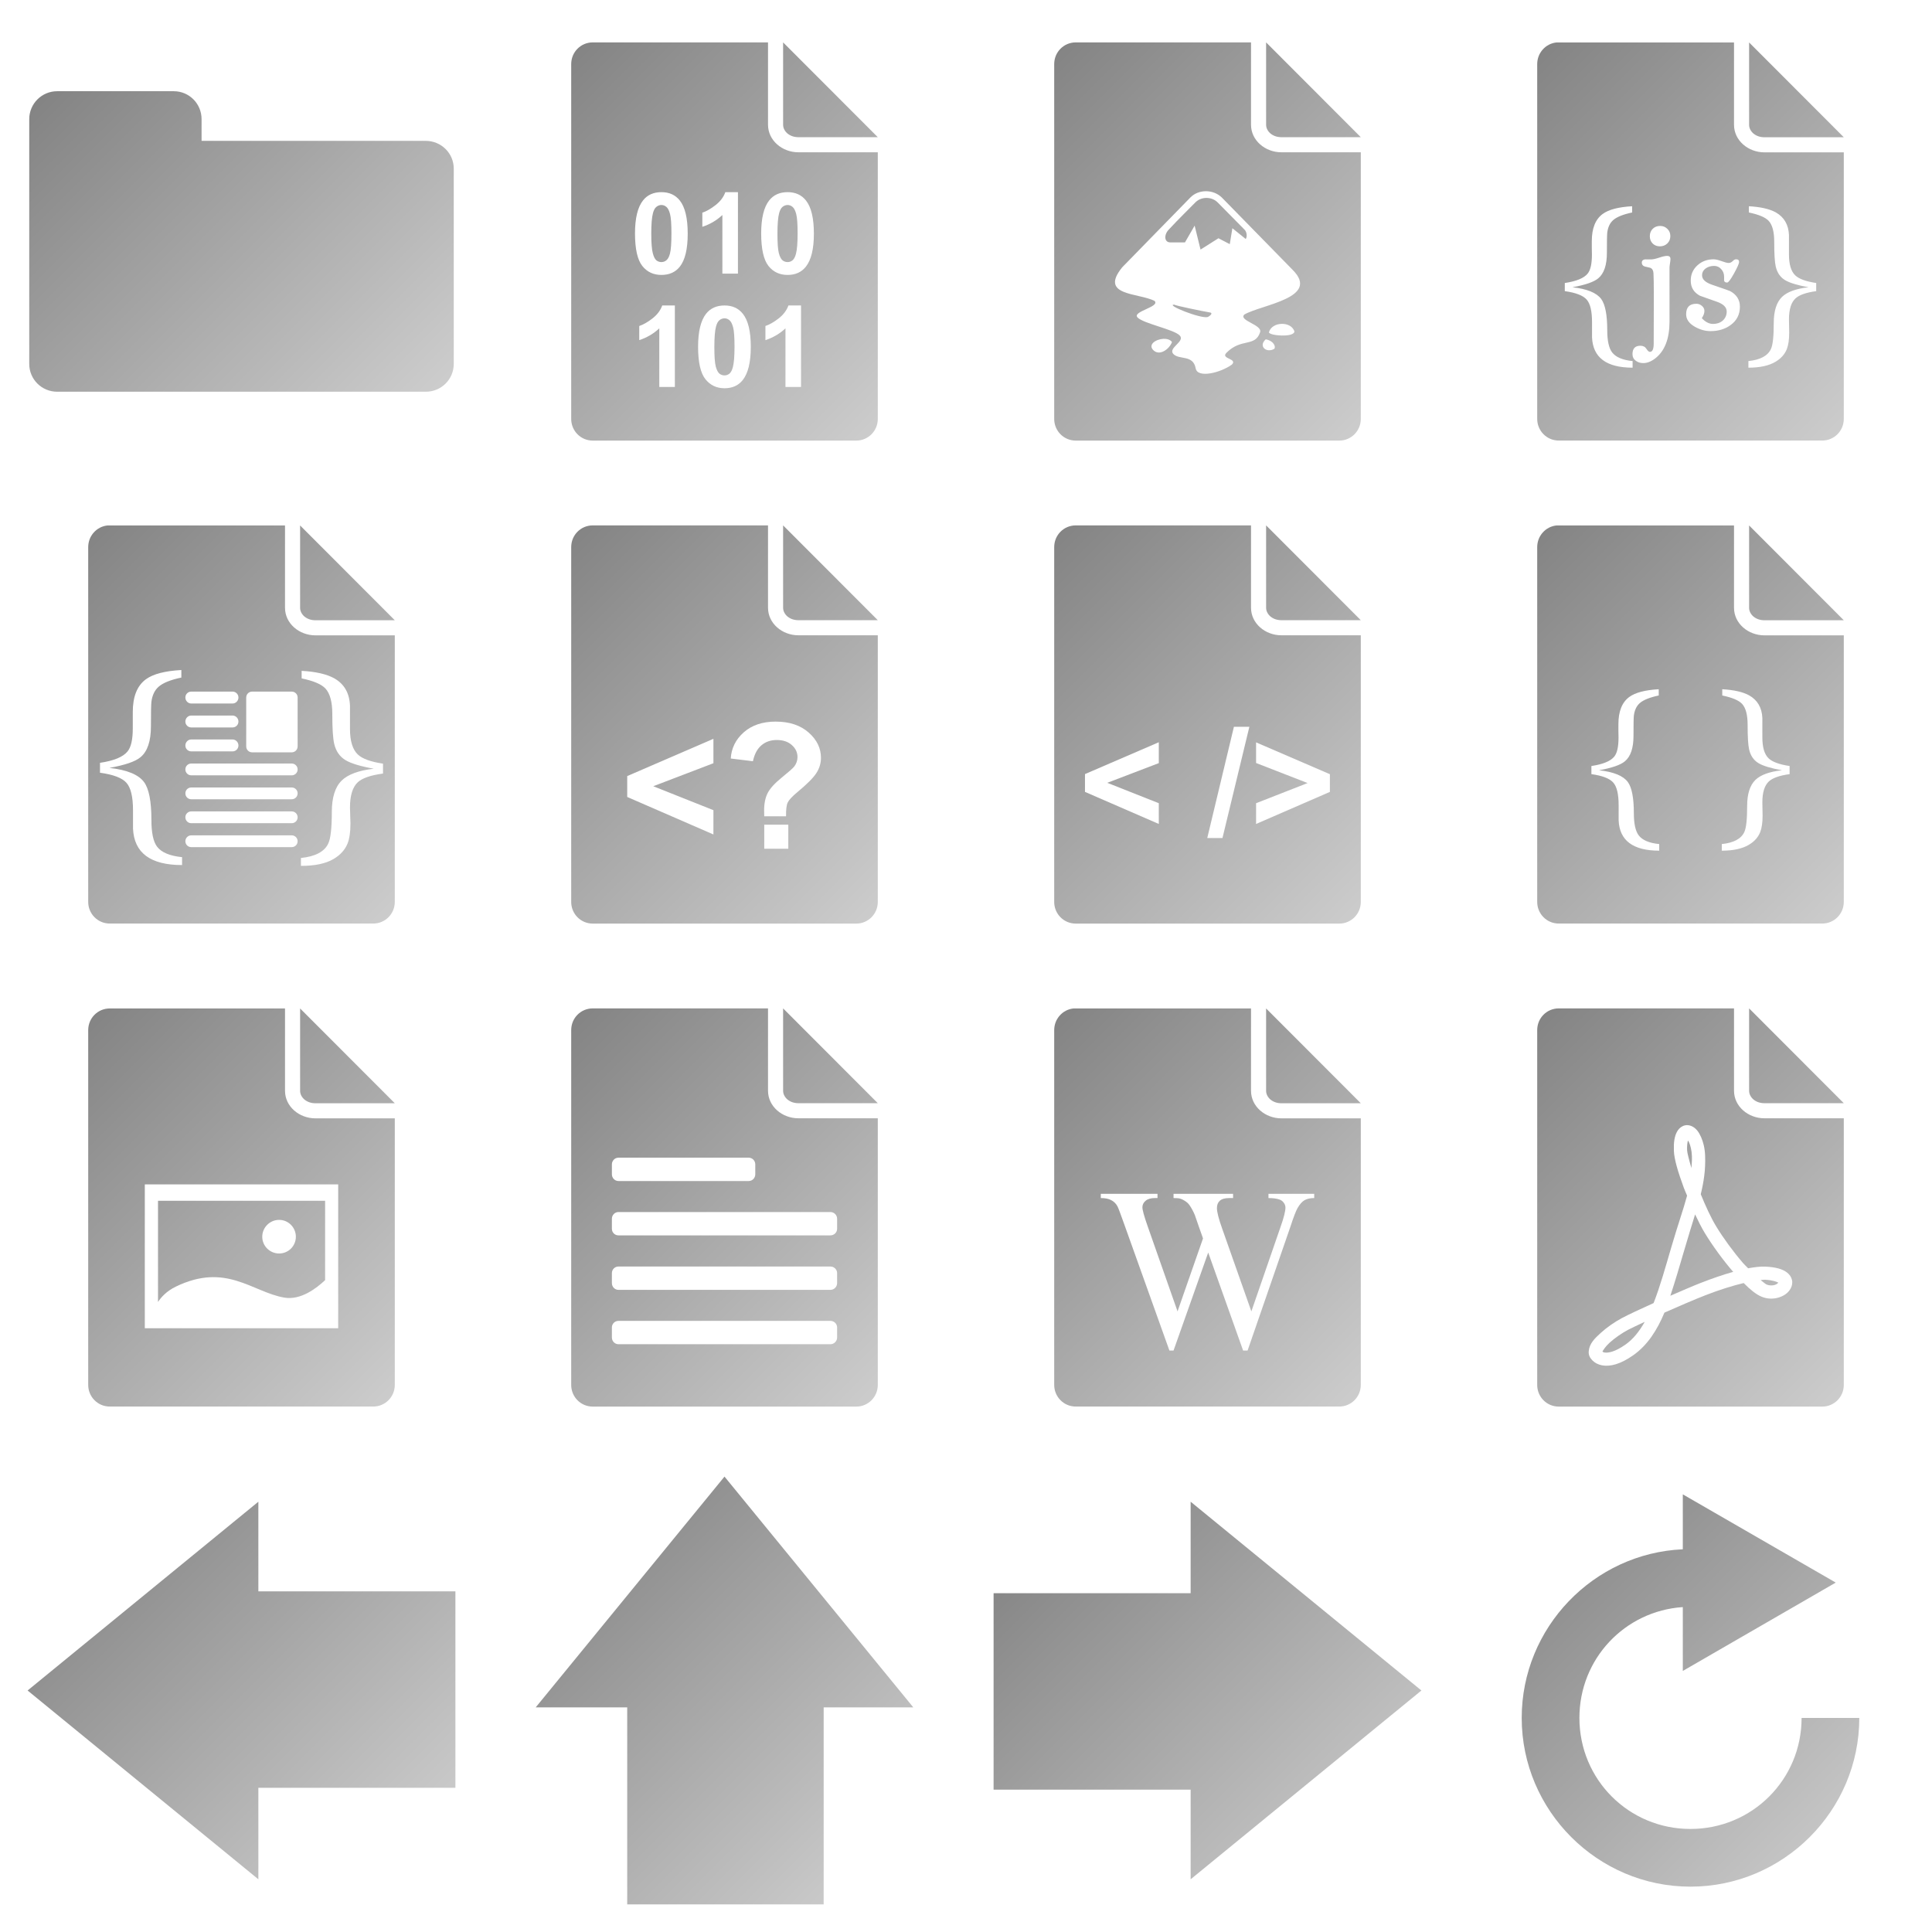
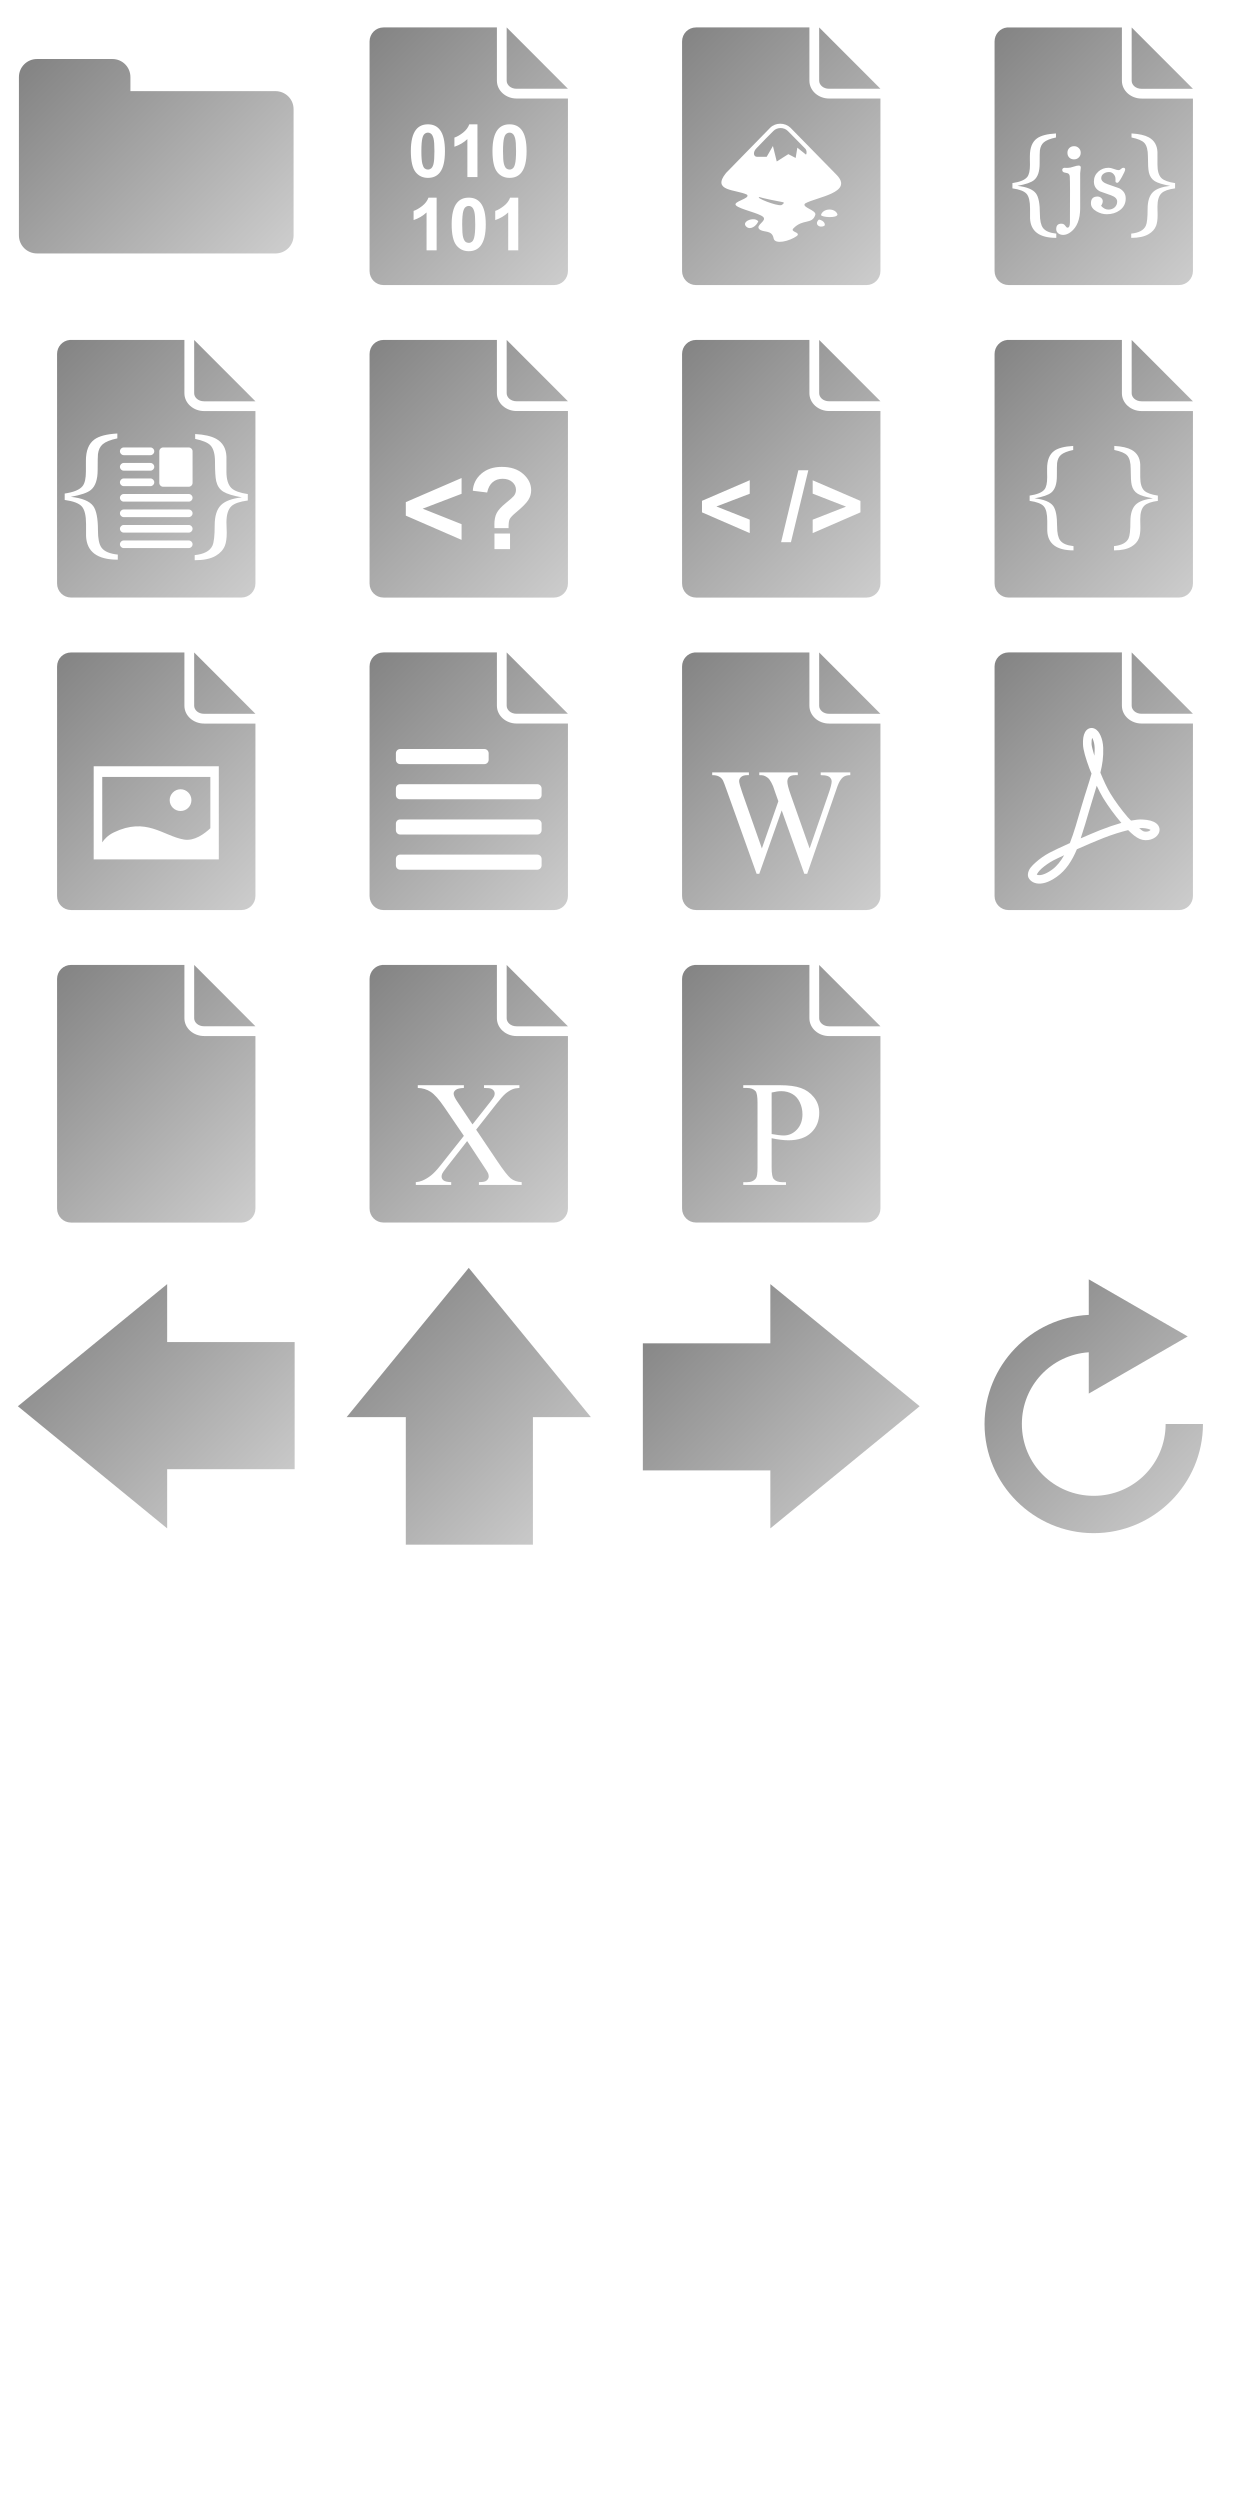
- <svg xmlns="http://www.w3.org/2000/svg" xmlns:xlink="http://www.w3.org/1999/xlink" version="1.1" id="svg2" viewBox="0 0 128 128" height="128" width="128">
+ <svg xmlns="http://www.w3.org/2000/svg" xmlns:xlink="http://www.w3.org/1999/xlink" version="1.1" id="svg2" viewBox="0 0 128 128" height="256" width="128">
  <defs id="defs4">
    <symbol id="folder" viewBox="0 0 128 128">
      <path d="m 15.156,24.172 c -4.093,0 -7.406,3.313 -7.406,7.406 l 0,13.125 0,11.219 0,40.516 c 0,4.093 3.313,7.375 7.406,7.375 l 97.688,0 c 4.093,0 7.406,-3.282 7.406,-7.375 l 0,-51.735 c 0,-4.093 -3.313,-7.35 -7.406,-7.375 l -59.424,0 0,-5.75 c 0,-4.093 -3.282,-7.406 -7.375,-7.406 z" />
    </symbol>
    <symbol id="blank-file" viewBox="0 0 128 128">
      <path d="m 29.094,11.236 c -3.184,0 -5.719,2.566 -5.719,5.75 l 0,94.029 c 0,3.184 2.535,5.75 5.719,5.75 l 69.812,0 c 3.184,0 5.719,-2.566 5.719,-5.75 l 0,-70.654 -21.031,0 c -4.306,0 -8.062,-3.141 -8.062,-7.312 l 0,-21.812 z m 50.438,0 0,21.812 c 0,1.714 1.632,3.312 4.062,3.312 l 21.031,0 z" />
    </symbol>
    <symbol id="binary-file" viewBox="0 0 128 128">
      <path d="m 29.094,11.234 c -3.184,0 -5.719,2.566 -5.719,5.75 l 0,94.031 c 0,3.184 2.535,5.75 5.719,5.75 l 69.812,0 c 3.184,0 5.719,-2.566 5.719,-5.75 l 0,-70.656 -21.031,0 c -4.306,0 -8.062,-3.141 -8.062,-7.312 l 0,-21.812 -46.438,0 z m 50.438,0 0,21.812 c 0,1.714 1.632,3.312 4.062,3.312 l 21.031,0 -25.094,-25.125 z m -32.25,39.688 c 2.082,2.2e-5 3.702,0.733 4.875,2.219 1.398,1.759 2.094,4.705 2.094,8.781 -1.5e-5,4.066 -0.686,6.971 -2.094,8.75 -1.163,1.466 -2.793,2.187 -4.875,2.188 -2.092,-10e-7 -3.782,-0.772 -5.062,-2.375 -1.28,-1.613 -1.938,-4.5 -1.938,-8.625 -2e-6,-4.047 0.717,-6.971 2.125,-8.75 1.163,-1.466 2.793,-2.187 4.875,-2.188 z m 16.938,0 3.344,0 0,21.594 -4.125,0 0,-15.531 c -1.505,1.408 -3.27,2.451 -5.312,3.125 l 0,-3.75 c 1.075,-0.352 2.239,-1.023 3.5,-2 1.261,-0.987 2.125,-2.128 2.594,-3.438 z m 16.5,0 c 2.082,2.2e-5 3.702,0.733 4.875,2.219 1.398,1.759 2.094,4.705 2.094,8.781 -1.5e-5,4.066 -0.717,6.971 -2.125,8.75 -1.163,1.466 -2.762,2.187 -4.844,2.188 -2.092,-10e-7 -3.782,-0.772 -5.062,-2.375 -1.28,-1.613 -1.938,-4.5 -1.938,-8.625 -10e-7,-4.047 0.717,-6.971 2.125,-8.75 1.163,-1.466 2.793,-2.187 4.875,-2.188 z m -33.438,3.406 c -0.499,1.8e-5 -0.953,0.177 -1.344,0.5 -0.391,0.313 -0.691,0.866 -0.906,1.688 -0.283,1.065 -0.438,2.884 -0.438,5.406 -5e-6,2.522 0.152,4.239 0.406,5.188 0.254,0.938 0.556,1.562 0.938,1.875 0.391,0.313 0.845,0.469 1.344,0.469 0.498,3e-6 0.922,-0.156 1.312,-0.469 0.391,-0.323 0.722,-0.898 0.938,-1.719 0.283,-1.056 0.406,-2.822 0.406,-5.344 -1.1e-5,-2.522 -0.121,-4.28 -0.375,-5.219 -0.254,-0.948 -0.578,-1.562 -0.969,-1.875 -0.381,-0.323 -0.814,-0.5 -1.312,-0.5 z m 33.438,0 c -0.499,1.8e-5 -0.953,0.177 -1.344,0.5 -0.391,0.313 -0.691,0.866 -0.906,1.688 -0.283,1.065 -0.438,2.884 -0.438,5.406 -6e-6,2.522 0.121,4.239 0.375,5.188 0.254,0.938 0.588,1.562 0.969,1.875 0.391,0.313 0.845,0.469 1.344,0.469 0.498,3e-6 0.922,-0.156 1.312,-0.469 0.391,-0.323 0.691,-0.898 0.906,-1.719 0.283,-1.056 0.437,-2.822 0.438,-5.344 -1.1e-5,-2.522 -0.121,-4.28 -0.375,-5.219 -0.254,-0.948 -0.578,-1.562 -0.969,-1.875 -0.381,-0.323 -0.814,-0.5 -1.312,-0.5 z m -33.219,26.625 3.344,0 0,21.594 -4.125,0 0,-15.531 c -1.505,1.408 -3.27,2.451 -5.312,3.125 l 0,-3.75 c 1.075,-0.352 2.239,-1.023 3.5,-2 1.261,-0.987 2.125,-2.128 2.594,-3.438 z m 16.5,0 c 2.082,2.1e-5 3.702,0.733 4.875,2.219 1.398,1.759 2.094,4.674 2.094,8.75 -1.5e-5,4.066 -0.717,7.002 -2.125,8.781 -1.163,1.466 -2.762,2.188 -4.844,2.188 -2.092,0 -3.782,-0.803 -5.062,-2.406 C 57.657,98.872 57,96.016 57,91.891 c -10e-7,-4.047 0.717,-6.971 2.125,-8.75 1.163,-1.466 2.793,-2.187 4.875,-2.188 z m 16.938,0 3.344,0 0,21.594 -4.125,0 0,-15.531 c -1.505,1.408 -3.27,2.451 -5.312,3.125 l 0,-3.75 c 1.075,-0.352 2.239,-1.023 3.5,-2 1.261,-0.987 2.125,-2.128 2.594,-3.438 z M 64,84.359 c -0.499,1.8e-5 -0.953,0.177 -1.344,0.5 -0.391,0.313 -0.691,0.866 -0.906,1.688 -0.283,1.065 -0.438,2.853 -0.438,5.375 -6e-6,2.522 0.121,4.271 0.375,5.219 0.254,0.938 0.588,1.562 0.969,1.875 0.391,0.313 0.845,0.469 1.344,0.469 0.498,0 0.922,-0.156 1.312,-0.469 0.391,-0.323 0.691,-0.898 0.906,-1.719 0.283,-1.056 0.437,-2.853 0.438,-5.375 -1.1e-5,-2.522 -0.121,-4.249 -0.375,-5.188 -0.254,-0.948 -0.578,-1.562 -0.969,-1.875 -0.381,-0.323 -0.814,-0.5 -1.312,-0.5 z" />
    </symbol>
    <symbol id="javascript-file" viewBox="0 0 128 128">
      <path d="M 28.5 11.25 C 25.598 11.544 23.375 14.015 23.375 17 L 23.375 111 C 23.375 114.184 25.91 116.75 29.094 116.75 L 98.906 116.75 C 102.09 116.75 104.625 114.184 104.625 111 L 104.625 40.375 L 83.594 40.375 C 79.288 40.375 75.531 37.234 75.531 33.062 L 75.531 11.25 L 29.094 11.25 C 28.895 11.25 28.693 11.23 28.5 11.25 z M 79.531 11.25 L 79.531 33.062 C 79.531 34.777 81.163 36.375 83.594 36.375 L 104.625 36.375 L 79.531 11.25 z M 48.531 54.656 L 48.531 56.312 C 46.182 56.806 44.506 57.472 43.531 58.312 C 42.65 59.073 42.124 60.188 41.938 61.656 C 41.871 62.244 41.844 64.023 41.844 67 C 41.844 70.244 41.084 72.482 39.562 73.75 C 38.428 74.711 36.136 75.511 32.719 76.125 C 36.577 76.552 39.129 77.595 40.344 79.25 C 41.398 80.692 41.937 83.442 41.938 87.5 C 41.937 90.29 42.364 92.24 43.219 93.375 C 44.18 94.643 45.986 95.421 48.656 95.688 L 48.656 97.438 C 41.728 97.437 38.133 94.759 37.906 89.406 L 37.906 85.406 C 37.906 82.443 37.43 80.443 36.469 79.375 C 35.521 78.307 33.598 77.557 30.688 77.156 L 30.688 75 C 33.744 74.546 35.776 73.715 36.75 72.5 C 37.511 71.566 37.875 69.885 37.875 67.469 C 37.875 67.135 37.857 66.569 37.844 65.781 C 37.83 64.98 37.844 64.373 37.844 63.906 C 37.844 60.516 38.801 58.103 40.75 56.688 C 42.325 55.54 44.927 54.857 48.531 54.656 z M 79.469 54.656 C 82.579 54.83 84.952 55.374 86.594 56.281 C 88.796 57.523 89.974 59.518 90.094 62.281 C 90.094 62.161 90.094 63.869 90.094 67.406 C 90.094 70.036 90.629 71.887 91.75 72.969 C 92.751 73.917 94.616 74.6 97.312 75 L 97.312 77.156 C 94.629 77.517 92.8 78.173 91.812 79.094 C 90.678 80.148 90.094 81.995 90.094 84.625 C 90.094 85.039 90.112 85.619 90.125 86.406 C 90.152 87.18 90.156 87.782 90.156 88.156 C 90.156 89.985 89.945 91.432 89.531 92.5 C 88.971 93.915 87.95 95.039 86.469 95.906 C 84.747 96.921 82.374 97.437 79.344 97.438 L 79.344 95.688 C 82.481 95.367 84.471 94.302 85.312 92.5 C 85.82 91.432 86.062 89.131 86.062 85.594 C 86.062 82.417 86.795 80.116 88.25 78.688 C 89.625 77.353 91.971 76.499 95.281 76.125 C 92.331 75.591 90.246 74.966 89.031 74.219 C 87.776 73.445 86.968 72.258 86.594 70.656 C 86.313 69.455 86.187 67.235 86.188 64.031 C 86.187 61.428 85.693 59.586 84.719 58.531 C 83.838 57.583 82.085 56.86 79.469 56.312 L 79.469 54.656 z M 55.969 59.875 C 56.716 59.875 57.354 60.136 57.875 60.656 C 58.409 61.164 58.656 61.802 58.656 62.562 C 58.656 63.337 58.409 63.966 57.875 64.5 C 57.341 65.021 56.68 65.281 55.906 65.281 C 55.132 65.281 54.476 65.039 53.969 64.531 C 53.461 64.011 53.219 63.368 53.219 62.594 C 53.219 61.793 53.479 61.132 54 60.625 C 54.521 60.118 55.181 59.875 55.969 59.875 z M 57.812 67.812 C 58.387 67.813 58.687 68.082 58.688 68.656 C 58.687 68.91 58.643 69.292 58.562 69.812 C 58.482 70.32 58.437 70.702 58.438 70.969 L 58.438 85.25 C 58.437 89.802 57.161 93.051 54.625 95 C 53.57 95.814 52.528 96.219 51.5 96.219 C 50.739 96.219 50.092 96.039 49.531 95.625 C 48.917 95.184 48.625 94.591 48.625 93.844 C 48.625 92.375 49.317 91.625 50.719 91.625 C 51.453 91.625 51.979 91.904 52.312 92.438 C 52.66 92.985 52.97 93.25 53.25 93.25 C 53.917 93.25 54.25 92.513 54.25 91.031 L 54.281 78.25 C 54.281 75.313 54.241 73.367 54.188 72.406 C 54.147 71.672 53.878 71.196 53.344 70.969 C 52.85 70.849 52.356 70.732 51.875 70.625 C 51.354 70.465 51.094 70.114 51.094 69.594 C 51.094 69.087 51.417 68.799 52.031 68.719 C 51.871 68.745 52.352 68.75 53.5 68.75 C 54.021 68.75 54.74 68.602 55.688 68.281 C 56.649 67.961 57.359 67.813 57.812 67.812 z M 70.125 68.719 C 70.619 68.719 71.32 68.867 72.188 69.188 C 73.055 69.508 73.698 69.688 74.125 69.688 C 74.525 69.688 74.88 69.508 75.188 69.188 C 75.495 68.867 75.8 68.719 76.094 68.719 C 76.628 68.719 76.875 68.952 76.875 69.406 C 76.875 69.833 76.426 70.854 75.531 72.469 C 74.637 74.084 74.039 74.875 73.719 74.875 C 73.265 74.875 72.986 74.722 72.906 74.375 C 72.906 74.375 72.906 74.007 72.906 73.312 C 72.906 72.538 72.646 71.873 72.125 71.312 C 71.618 70.739 71.011 70.469 70.25 70.469 C 69.422 70.469 68.694 70.68 68.094 71.094 C 67.413 71.561 67.062 72.181 67.062 72.969 C 67.062 74.01 67.934 74.837 69.656 75.438 C 72.753 76.505 74.349 77.058 74.469 77.125 C 76.204 78.059 77.094 79.439 77.094 81.281 C 77.094 83.297 76.285 84.924 74.656 86.125 C 73.188 87.206 71.395 87.75 69.312 87.75 C 67.884 87.75 66.491 87.355 65.156 86.594 C 63.594 85.699 62.844 84.603 62.844 83.281 C 62.844 81.426 63.734 80.5 65.562 80.5 C 66.096 80.5 66.591 80.689 67.031 81.062 C 67.472 81.436 67.687 81.872 67.688 82.406 C 67.687 82.994 67.454 83.632 67 84.312 C 67.934 85.34 68.941 85.844 69.969 85.844 C 70.97 85.844 71.806 85.574 72.5 85 C 73.221 84.373 73.594 83.55 73.594 82.562 C 73.594 81.455 72.749 80.601 71.094 80 C 69.572 79.453 68.035 78.922 66.5 78.375 C 64.858 77.494 64.062 76.15 64.062 74.375 C 64.062 72.72 64.66 71.363 65.875 70.281 C 67.036 69.24 68.443 68.719 70.125 68.719 z " />
    </symbol>
    <symbol id="css-file" viewBox="0 0 128 128">
      <path d="M 28.5 11.25 C 25.598 11.544 23.375 14.015 23.375 17 L 23.375 111 C 23.375 114.184 25.91 116.75 29.094 116.75 L 98.906 116.75 C 102.09 116.75 104.625 114.184 104.625 111 L 104.625 40.375 L 83.594 40.375 C 79.288 40.375 75.531 37.234 75.531 33.062 L 75.531 11.25 L 29.094 11.25 C 28.895 11.25 28.693 11.23 28.5 11.25 z M 79.531 11.25 L 79.531 33.062 C 79.531 34.777 81.163 36.375 83.594 36.375 L 104.625 36.375 L 79.531 11.25 z M 48.062 49.562 L 48.062 51.562 C 45.223 52.159 43.24 52.952 42.062 53.969 C 40.998 54.888 40.351 56.225 40.125 58 C 40.044 58.71 40 60.871 40 64.469 C 40 68.389 39.089 71.124 37.25 72.656 C 35.879 73.818 33.13 74.758 29 75.5 C 33.663 76.016 36.719 77.281 38.188 79.281 C 39.462 81.024 40.125 84.345 40.125 89.25 C 40.125 92.622 40.592 95.004 41.625 96.375 C 42.787 97.908 45.023 98.834 48.25 99.156 L 48.25 101.25 C 39.876 101.25 35.524 98.032 35.25 91.562 C 35.25 91.482 35.25 89.88 35.25 86.75 C 35.25 83.168 34.662 80.728 33.5 79.438 C 32.354 78.147 30.017 77.265 26.5 76.781 L 26.5 74.156 C 30.195 73.608 32.635 72.593 33.812 71.125 C 34.732 69.996 35.187 67.983 35.188 65.062 C 35.187 64.659 35.204 63.983 35.188 63.031 C 35.171 62.063 35.187 61.283 35.188 60.719 C 35.187 56.621 36.332 53.71 38.688 52 C 40.591 50.613 43.706 49.805 48.062 49.562 z M 79.938 49.781 C 83.697 49.991 86.578 50.653 88.562 51.75 C 91.225 53.251 92.605 55.66 92.75 59 C 92.75 58.855 92.75 60.943 92.75 65.219 C 92.75 68.397 93.457 70.631 94.812 71.938 C 96.023 73.083 98.241 73.891 101.5 74.375 L 101.5 77 C 98.257 77.436 96.006 78.199 94.812 79.312 C 93.441 80.587 92.75 82.822 92.75 86 C 92.75 86.5 92.796 87.204 92.812 88.156 C 92.845 89.092 92.875 89.798 92.875 90.25 C 92.875 92.46 92.625 94.209 92.125 95.5 C 91.447 97.21 90.166 98.608 88.375 99.656 C 86.294 100.882 83.412 101.469 79.75 101.469 L 79.75 99.375 C 83.542 98.988 85.984 97.709 87 95.531 C 87.613 94.241 87.937 91.463 87.938 87.188 C 87.937 83.348 88.804 80.57 90.562 78.844 C 92.224 77.23 95.061 76.171 99.062 75.719 C 95.497 75.073 92.968 74.31 91.5 73.406 C 89.983 72.47 89.014 71.03 88.562 69.094 C 88.224 67.642 88.062 64.997 88.062 61.125 C 88.062 57.979 87.428 55.743 86.25 54.469 C 85.185 53.323 83.1 52.443 79.938 51.781 L 79.938 49.781 z M 50.688 55.281 L 61.625 55.281 C 62.492 55.281 63.188 55.976 63.188 56.844 C 63.188 57.711 62.492 58.438 61.625 58.438 L 50.688 58.438 C 49.82 58.438 49.125 57.711 49.125 56.844 C 49.125 55.976 49.82 55.281 50.688 55.281 z M 66.812 55.281 L 77.312 55.281 C 78.18 55.281 78.875 55.976 78.875 56.844 L 78.875 69.812 C 78.875 70.68 78.18 71.375 77.312 71.375 L 66.812 71.375 C 65.945 71.375 65.25 70.68 65.25 69.812 L 65.25 56.844 C 65.25 55.976 65.945 55.281 66.812 55.281 z M 50.688 61.625 L 61.625 61.625 C 62.492 61.625 63.188 62.351 63.188 63.219 C 63.188 64.086 62.492 64.781 61.625 64.781 L 50.688 64.781 C 49.82 64.781 49.125 64.086 49.125 63.219 C 49.125 62.351 49.82 61.625 50.688 61.625 z M 50.688 67.969 L 61.625 67.969 C 62.492 67.969 63.188 68.695 63.188 69.562 C 63.188 70.43 62.492 71.125 61.625 71.125 L 50.688 71.125 C 49.82 71.125 49.125 70.43 49.125 69.562 C 49.125 68.695 49.82 67.969 50.688 67.969 z M 50.688 74.344 L 77.312 74.344 C 78.18 74.344 78.875 75.039 78.875 75.906 C 78.875 76.774 78.18 77.469 77.312 77.469 L 50.688 77.469 C 49.82 77.469 49.125 76.774 49.125 75.906 C 49.125 75.039 49.82 74.344 50.688 74.344 z M 50.688 80.688 L 77.312 80.688 C 78.18 80.688 78.875 81.383 78.875 82.25 C 78.875 83.117 78.18 83.812 77.312 83.812 L 50.688 83.812 C 49.82 83.812 49.125 83.117 49.125 82.25 C 49.125 81.383 49.82 80.688 50.688 80.688 z M 50.688 87.031 L 77.312 87.031 C 78.18 87.031 78.875 87.726 78.875 88.594 C 78.875 89.461 78.18 90.156 77.312 90.156 L 50.688 90.156 C 49.82 90.156 49.125 89.461 49.125 88.594 C 49.125 87.726 49.82 87.031 50.688 87.031 z M 50.688 93.375 L 77.312 93.375 C 78.18 93.375 78.875 94.07 78.875 94.938 C 78.875 95.805 78.18 96.5 77.312 96.5 L 50.688 96.5 C 49.82 96.5 49.125 95.805 49.125 94.938 C 49.125 94.07 49.82 93.375 50.688 93.375 z " />
    </symbol>
    <symbol id="image-file" viewBox="0 0 128 128">
      <path d="m 29.094,11.25 c -3.184,0 -5.719,2.566 -5.719,5.75 l 0,94 c 0,3.184 2.535,5.75 5.719,5.75 l 69.812,0 c 3.184,0 5.719,-2.566 5.719,-5.75 l 0,-70.625 -21.031,0 c -4.306,0 -8.062,-3.141 -8.062,-7.312 l 0,-21.812 -46.438,0 z m 50.438,0 0,21.812 c 0,1.714 1.632,3.312 4.062,3.312 l 21.031,0 L 79.531,11.25 z M 38.375,57.875 l 51.25,0 0,38.125 -51.25,0 0,-38.125 z m 3.5,4.344 0,26.812 c 0.845,-1.285 2.291,-2.887 4.719,-4.062 13.329,-6.456 20.173,1.404 28.719,2.906 4.361,0.766 8.54,-2.459 10.844,-4.625 l 0,-21.031 -44.281,0 z m 32.094,5.062 c 2.458,0 4.438,2.011 4.438,4.469 0,2.458 -1.979,4.438 -4.438,4.438 -2.458,0 -4.469,-1.979 -4.469,-4.438 0,-2.458 2.011,-4.469 4.469,-4.469 z" />
    </symbol>
    <symbol id="svg-file" viewBox="0 0 128 128">
      <path d="m 29.094,11.234 c -3.184,0 -5.719,2.566 -5.719,5.75 l 0,94.031 c 0,3.184 2.535,5.75 5.719,5.75 l 69.812,0 c 3.184,0 5.719,-2.566 5.719,-5.75 l 0,-70.656 -21.031,0 c -4.306,0 -8.062,-3.141 -8.062,-7.312 l 0,-21.812 -46.438,0 z m 50.438,0 0,21.812 c 0,1.714 1.632,3.312 4.062,3.312 l 21.031,0 -25.094,-25.125 z m -15.938,39.438 c 1.516,0.003 3.04,0.555 4.188,1.656 l 18.781,19.188 c 7.457,7.457 -8.266,9.188 -12.812,11.844 -1.583,1.615 4.852,2.698 4.188,4.688 -1.344,4.027 -5.008,1.45 -8.938,5.469 -1.58,1.615 3.049,1.477 1.469,3.094 -2.983,2.182 -9.106,3.696 -9.594,1.031 -0.684,-3.729 -4.326,-2.197 -5.906,-3.812 -1.58,-1.615 3.236,-3.322 1.656,-4.938 -1.583,-1.615 -9.576,-3.135 -11.156,-4.75 -1.58,-1.617 6.08,-2.791 4.5,-4.406 -4.405,-2.181 -14.709,-1.303 -8.594,-8.875 l 18.094,-18.531 c 1.088,-1.113 2.609,-1.659 4.125,-1.656 z m 0.156,1.781 c -1.082,-0.006 -2.177,0.378 -2.969,1.188 -1.576,1.611 -4.441,4.397 -6.969,7.125 -1.447,1.447 -1.28,3.469 0.312,3.469 l 3.906,0 2.562,-4.438 1.562,6.344 4.75,-3 3,1.562 0.688,-4.219 3.531,2.844 c 0.38,-0.387 0.398,-1.744 -0.281,-2.438 l -7.156,-7.25 c -0.777,-0.787 -1.855,-1.182 -2.938,-1.188 z m -8.594,28.281 c -2.358,0 6.98,3.793 8.906,3.281 0.854,-0.431 1.307,-1.057 0.688,-1.188 -1.788,-0.296 -9.11,-1.793 -9.594,-2.094 z m 28.438,5.094 c 1.472,-0.051 2.955,0.573 3.438,1.969 0,1.738 -6.75,1.169 -6.75,0.25 0.4,-1.41 1.841,-2.168 3.312,-2.219 z m -31.312,3.969 c 0.932,-0.05 1.827,0.199 2.312,0.844 -0.742,1.935 -3.209,3.667 -4.812,2.281 -1.75,-1.516 0.449,-3.016 2.5,-3.125 z m 27.156,0.125 c 2.256,0.461 2.704,2.071 2.25,2.531 -2.037,1.198 -4.317,-0.678 -2.25,-2.531 z" />
    </symbol>
    <symbol id="php-file" viewBox="0 0 128 128">
      <path d="m 29.094,11.234 c -3.184,0 -5.719,2.566 -5.719,5.75 l 0,94.031 c 0,3.184 2.535,5.75 5.719,5.75 l 69.812,0 c 3.184,0 5.719,-2.566 5.719,-5.75 l 0,-70.656 -21.031,0 c -4.306,0 -8.062,-3.141 -8.062,-7.312 l 0,-21.812 -46.438,0 z m 50.438,0 0,21.812 c 0,1.714 1.632,3.312 4.062,3.312 l 21.031,0 -25.094,-25.125 z m -1.969,52 c 3.669,3.4e-5 6.582,0.981 8.75,2.906 2.168,1.91 3.25,4.141 3.25,6.688 -2.6e-5,1.41 -0.384,2.742 -1.188,4 -0.788,1.258 -2.486,2.957 -5.094,5.125 -1.349,1.122 -2.198,2.037 -2.531,2.719 -0.318,0.682 -0.468,1.898 -0.438,3.656 l -5.781,0 c -0.015,-0.834 -0.031,-1.349 -0.031,-1.531 -1.2e-5,-1.88 0.316,-3.412 0.938,-4.625 0.622,-1.213 1.854,-2.578 3.719,-4.094 1.865,-1.516 2.98,-2.499 3.344,-2.969 0.561,-0.743 0.844,-1.574 0.844,-2.469 -2e-5,-1.243 -0.499,-2.308 -1.5,-3.188 -0.985,-0.894 -2.317,-1.344 -4,-1.344 -1.622,2.8e-5 -2.971,0.482 -4.062,1.406 -1.091,0.925 -1.841,2.324 -2.25,4.219 l -5.875,-0.719 c 0.167,-2.714 1.3,-5.043 3.438,-6.938 2.153,-1.895 4.982,-2.844 8.469,-2.844 z m -16.5,4.562 0,6.469 -15.938,6.094 15.938,6.344 0,6.438 -22.844,-9.938 0,-5.531 22.844,-9.875 z m 13.469,22.75 6.375,0 0,6.375 -6.375,0 0,-6.375 z" />
    </symbol>
    <symbol id="html-file" viewBox="0 0 128 128">
      <path d="m 29.094,11.234 c -3.184,0 -5.719,2.566 -5.719,5.75 l 0,94.031 c 0,3.184 2.535,5.75 5.719,5.75 l 69.812,0 c 3.184,0 5.719,-2.566 5.719,-5.75 l 0,-70.656 -21.031,0 c -4.306,0 -8.062,-3.141 -8.062,-7.312 l 0,-21.812 -46.438,0 z m 50.438,0 0,21.812 c 0,1.714 1.632,3.312 4.062,3.312 l 21.031,0 -25.094,-25.125 z M 71,64.609 l 4.094,0 -7.125,29.469 -4.031,0 L 71,64.609 z m -19.906,4.094 0,5.531 -13.656,5.219 13.656,5.406 0,5.5 -19.562,-8.5 0,-4.719 19.562,-8.438 z m 25.781,0.031 19.562,8.438 0,4.688 -19.562,8.5 0,-5.5 13.656,-5.344 -13.656,-5.312 0,-5.469 z" />
    </symbol>
    <symbol id="json-file" viewBox="0 0 128 128">
      <path d="M 28.5 11.25 C 25.598 11.544 23.375 14.015 23.375 17 L 23.375 111 C 23.375 114.184 25.91 116.75 29.094 116.75 L 98.906 116.75 C 102.09 116.75 104.625 114.184 104.625 111 L 104.625 40.375 L 83.594 40.375 C 79.288 40.375 75.531 37.234 75.531 33.062 L 75.531 11.25 L 29.094 11.25 C 28.895 11.25 28.693 11.23 28.5 11.25 z M 79.531 11.25 L 79.531 33.062 C 79.531 34.777 81.163 36.375 83.594 36.375 L 104.625 36.375 L 79.531 11.25 z M 55.582 54.656 L 55.582 56.312 C 53.233 56.806 51.557 57.472 50.582 58.312 C 49.701 59.073 49.175 60.188 48.988 61.656 C 48.922 62.244 48.895 64.023 48.895 67 C 48.895 70.244 48.135 72.482 46.613 73.75 C 45.479 74.711 43.187 75.511 39.77 76.125 C 43.627 76.552 46.18 77.595 47.395 79.25 C 48.449 80.692 48.988 83.442 48.988 87.5 C 48.988 90.29 49.415 92.24 50.27 93.375 C 51.231 94.643 53.037 95.421 55.707 95.688 L 55.707 97.438 C 48.779 97.437 45.184 94.759 44.957 89.406 L 44.957 85.406 C 44.957 82.443 44.481 80.443 43.52 79.375 C 42.572 78.307 40.648 77.557 37.738 77.156 L 37.738 75 C 40.795 74.546 42.826 73.715 43.801 72.5 C 44.562 71.566 44.926 69.885 44.926 67.469 C 44.926 67.135 44.908 66.569 44.895 65.781 C 44.881 64.98 44.895 64.373 44.895 63.906 C 44.895 60.516 45.852 58.103 47.801 56.688 C 49.376 55.54 51.978 54.857 55.582 54.656 z M 72.418 54.656 C 75.528 54.83 77.901 55.374 79.543 56.281 C 81.746 57.523 82.923 59.518 83.043 62.281 C 83.043 62.161 83.043 63.869 83.043 67.406 C 83.043 70.036 83.578 71.887 84.699 72.969 C 85.7 73.917 87.565 74.6 90.262 75 L 90.262 77.156 C 87.579 77.517 85.75 78.173 84.762 79.094 C 83.627 80.148 83.043 81.995 83.043 84.625 C 83.043 85.039 83.061 85.619 83.074 86.406 C 83.101 87.18 83.105 87.782 83.105 88.156 C 83.105 89.985 82.894 91.432 82.48 92.5 C 81.92 93.915 80.9 95.039 79.418 95.906 C 77.696 96.921 75.323 97.437 72.293 97.438 L 72.293 95.688 C 75.43 95.367 77.421 94.302 78.262 92.5 C 78.769 91.432 79.012 89.131 79.012 85.594 C 79.012 82.417 79.744 80.116 81.199 78.688 C 82.574 77.353 84.92 76.499 88.23 76.125 C 85.28 75.591 83.195 74.966 81.98 74.219 C 80.726 73.445 79.917 72.258 79.543 70.656 C 79.263 69.455 79.137 67.235 79.137 64.031 C 79.137 61.428 78.642 59.586 77.668 58.531 C 76.787 57.583 75.034 56.86 72.418 56.312 L 72.418 54.656 z " />
    </symbol>
    <symbol id="text-file" viewBox="0 0 128 128">
      <path d="m 29.094,11.234 c -3.184,0 -5.719,2.566 -5.719,5.75 l 0,94.031 c 0,3.184 2.535,5.75 5.719,5.75 l 69.812,0 c 3.184,0 5.719,-2.566 5.719,-5.75 l 0,-70.656 -21.031,0 c -4.306,0 -8.062,-3.141 -8.062,-7.312 l 0,-21.812 -46.438,0 z m 50.438,0 0,21.812 c 0,1.714 1.632,3.312 4.062,3.312 l 21.031,0 -25.094,-25.125 z m -43.625,39.562 34.5,0 c 0.979,0 1.75,0.802 1.75,1.781 l 0,2.625 c 0,0.979 -0.771,1.781 -1.75,1.781 l -34.5,0 c -0.979,0 -1.75,-0.802 -1.75,-1.781 l 0,-2.625 c 0,-0.979 0.771,-1.781 1.75,-1.781 z m 0,14.406 56.156,0 c 0.979,0 1.781,0.802 1.781,1.781 l 0,2.656 c 0,0.979 -0.802,1.75 -1.781,1.75 l -56.156,0 c -0.979,0 -1.75,-0.771 -1.75,-1.75 l 0,-2.656 c 0,-0.979 0.771,-1.781 1.75,-1.781 z m 0,14.438 56.156,0 c 0.979,0 1.781,0.771 1.781,1.75 l 0,2.656 c 0,0.979 -0.802,1.781 -1.781,1.781 l -56.156,0 c -0.979,0 -1.75,-0.802 -1.75,-1.781 l 0,-2.656 c 0,-0.979 0.771,-1.75 1.75,-1.75 z m 0,14.406 56.156,0 c 0.979,0 1.781,0.771 1.781,1.75 l 0,2.656 c 0,0.979 -0.802,1.781 -1.781,1.781 l -56.156,0 c -0.979,0 -1.75,-0.802 -1.75,-1.781 l 0,-2.656 c 0,-0.979 0.771,-1.75 1.75,-1.75 z" />
    </symbol>
    <symbol id="back" viewBox="0 0 128 128">
      <path d="M 68.469,13.969 7.313,64 68.469,114.031 l 0,-24.25 52.219,0 0,-52.062 -52.219,0 0,-23.75 z" />
    </symbol>
    <symbol id="up" viewBox="0 0 128 128">
      <path d="M 114.031,68.469 64,7.313 13.969,68.469 l 24.25,0 0,52.219 52.062,0 0,-52.219 23.75,0 z" />
    </symbol>
    <symbol id="forward" viewBox="0 0 128 128">
      <path d="M 59.531,114.031 120.688,64 59.531,13.969 l 0,24.25 -52.219,0 0,52.062 52.219,0 0,23.75 z" />
    </symbol>
    <symbol id="refresh" viewBox="0 0 128 128">
      <path d="m 61.962,12.018 0,14.559 c -23.679,1.063 -42.693,20.758 -42.693,44.689 0,24.606 20.111,44.717 44.717,44.717 24.606,0 44.745,-20.111 44.745,-44.717 l -15.29,0 c 0,16.342 -13.113,29.427 -29.455,29.427 -16.342,0 -29.427,-13.085 -29.427,-29.427 0,-15.662 12.018,-28.341 27.403,-29.371 l 0,16.92 40.529,-23.412 -40.529,-23.384 z" />
    </symbol>
    <symbol id="word-file" viewBox="0 0 128 128">
      <path d="M 28.5 11.25 C 25.598 11.544 23.375 14.015 23.375 17 L 23.375 111 C 23.375 114.184 25.91 116.75 29.094 116.75 L 98.906 116.75 C 102.09 116.75 104.625 114.184 104.625 111 L 104.625 40.375 L 83.594 40.375 C 79.288 40.375 75.531 37.234 75.531 33.062 L 75.531 11.25 L 29.094 11.25 C 28.895 11.25 28.693 11.23 28.5 11.25 z M 79.531 11.25 L 79.531 33.062 C 79.531 34.777 81.163 36.375 83.594 36.375 L 104.625 36.375 L 79.531 11.25 z M 35.719 60.375 L 50.75 60.375 L 50.75 61.5 L 50.031 61.5 C 48.974 61.5 48.153 61.74 47.594 62.219 C 47.035 62.698 46.75 63.259 46.75 63.938 C 46.75 64.636 47.184 66.235 48.062 68.75 L 56.062 91.531 L 62.812 72.188 L 61.594 68.75 L 60.656 66.031 C 60.237 65.033 59.769 64.165 59.25 63.406 C 58.991 63.027 58.66 62.697 58.281 62.438 C 57.782 62.078 57.28 61.816 56.781 61.656 C 56.402 61.537 55.818 61.5 55 61.5 L 55 60.375 L 70.781 60.375 L 70.781 61.5 L 69.719 61.5 C 68.601 61.5 67.769 61.74 67.25 62.219 C 66.731 62.698 66.5 63.338 66.5 64.156 C 66.5 65.174 66.946 66.934 67.844 69.469 L 75.625 91.531 L 83.344 69.188 C 84.222 66.713 84.656 64.989 84.656 64.031 C 84.656 63.572 84.518 63.149 84.219 62.75 C 83.939 62.351 83.564 62.066 83.125 61.906 C 82.367 61.627 81.374 61.5 80.156 61.5 L 80.156 60.375 L 92.281 60.375 L 92.281 61.5 C 91.223 61.5 90.377 61.683 89.719 62.062 C 89.06 62.442 88.442 63.15 87.844 64.188 C 87.445 64.886 86.796 66.553 85.938 69.188 L 74.625 101.906 L 73.438 101.906 L 64.188 75.938 L 55 101.906 L 53.906 101.906 L 41.844 68.188 C 40.946 65.673 40.396 64.178 40.156 63.719 C 39.757 62.96 39.198 62.422 38.5 62.062 C 37.821 61.683 36.896 61.5 35.719 61.5 L 35.719 60.375 z " />
    </symbol>
+     <symbol id="excel-file" viewBox="0 0 128 128">
+       <path d="M 28.5 11.25 C 25.598 11.544 23.375 14.015 23.375 17 L 23.375 111 C 23.375 114.184 25.91 116.75 29.094 116.75 L 98.906 116.75 C 102.09 116.75 104.625 114.184 104.625 111 L 104.625 40.375 L 83.594 40.375 C 79.288 40.375 75.531 37.234 75.531 33.062 L 75.531 11.25 L 29.094 11.25 C 28.895 11.25 28.693 11.23 28.5 11.25 z M 79.531 11.25 L 79.531 33.062 C 79.531 34.777 81.163 36.375 83.594 36.375 L 104.625 36.375 L 79.531 11.25 z M 43.125 60.5 L 62 60.5 L 62 61.625 C 60.394 61.685 59.29 61.945 58.688 62.406 C 58.105 62.868 57.812 63.375 57.812 63.938 C 57.812 64.68 58.318 65.762 59.281 67.188 L 65.531 76.562 L 72.781 67.375 C 73.624 66.291 74.163 65.527 74.344 65.125 C 74.544 64.724 74.625 64.328 74.625 63.906 C 74.625 63.485 74.522 63.102 74.281 62.781 C 73.98 62.36 73.587 62.067 73.125 61.906 C 72.663 61.726 71.695 61.645 70.25 61.625 L 70.25 60.5 L 84.75 60.5 L 84.75 61.625 C 83.606 61.685 82.66 61.855 81.938 62.156 C 80.853 62.618 79.872 63.248 78.969 64.031 C 78.065 64.814 76.802 66.267 75.156 68.375 L 67.031 78.719 L 75.812 91.781 C 78.242 95.395 80.023 97.693 81.188 98.656 C 82.372 99.6 83.881 100.118 85.688 100.219 L 85.688 101.344 L 68.156 101.344 L 68.156 100.219 C 69.321 100.199 70.188 100.096 70.75 99.875 C 71.172 99.694 71.52 99.424 71.781 99.062 C 72.062 98.681 72.187 98.288 72.188 97.906 C 72.187 97.445 72.087 96.993 71.906 96.531 C 71.766 96.19 71.214 95.3 70.25 93.875 L 63.344 83.375 L 54.781 94.344 C 53.878 95.508 53.337 96.286 53.156 96.688 C 52.976 97.069 52.875 97.485 52.875 97.906 C 52.875 98.549 53.145 99.078 53.688 99.5 C 54.23 99.922 55.287 100.159 56.812 100.219 L 56.812 101.344 L 42.312 101.344 L 42.312 100.219 C 43.336 100.118 44.226 99.915 44.969 99.594 C 46.213 99.072 47.407 98.352 48.531 97.469 C 49.655 96.585 50.93 95.233 52.375 93.406 L 62 81.25 L 53.969 69.469 C 51.781 66.277 49.932 64.202 48.406 63.219 C 46.881 62.215 45.112 61.685 43.125 61.625 L 43.125 60.5 z " />
+     </symbol>
+     <symbol id="powerpoint-file" viewBox="0 0 128 128">
+       <path d="M 28.5 11.25 C 25.598 11.544 23.375 14.015 23.375 17 L 23.375 111 C 23.375 114.184 25.91 116.75 29.094 116.75 L 98.906 116.75 C 102.09 116.75 104.625 114.184 104.625 111 L 104.625 40.375 L 83.594 40.375 C 79.288 40.375 75.531 37.234 75.531 33.062 L 75.531 11.25 L 29.094 11.25 C 28.895 11.25 28.693 11.23 28.5 11.25 z M 79.531 11.25 L 79.531 33.062 C 79.531 34.777 81.163 36.375 83.594 36.375 L 104.625 36.375 L 79.531 11.25 z M 48.438 60.5 L 63.406 60.5 C 67.061 60.5 69.954 60.893 72.062 61.656 C 74.171 62.399 75.929 63.65 77.375 65.438 C 78.821 67.225 79.562 69.331 79.562 71.781 C 79.562 75.115 78.459 77.849 76.25 79.938 C 74.061 82.026 70.954 83.063 66.938 83.062 C 65.954 83.063 64.895 82.984 63.75 82.844 C 62.605 82.703 61.368 82.5 60.062 82.219 L 60.062 94.125 C 60.062 96.695 60.344 98.284 60.906 98.906 C 61.669 99.79 62.829 100.219 64.375 100.219 L 65.938 100.219 L 65.938 101.344 L 48.438 101.344 L 48.438 100.219 L 49.969 100.219 C 51.696 100.219 52.945 99.656 53.688 98.531 C 54.089 97.909 54.281 96.454 54.281 94.125 L 54.281 67.719 C 54.281 65.148 54.011 63.56 53.469 62.938 C 52.686 62.054 51.515 61.625 49.969 61.625 L 48.438 61.625 L 48.438 60.5 z M 64 62.938 C 62.976 62.938 61.669 63.119 60.062 63.5 L 60.062 80.5 C 61.127 80.701 62.083 80.837 62.906 80.938 C 63.73 81.038 64.418 81.094 65 81.094 C 67.088 81.094 68.9 80.294 70.406 78.688 C 71.932 77.061 72.687 74.977 72.688 72.406 C 72.687 70.639 72.317 69.006 71.594 67.5 C 70.871 65.974 69.857 64.837 68.531 64.094 C 67.206 63.331 65.687 62.938 64 62.938 z " />
+     </symbol>
    <symbol id="pdf-file" viewBox="0 0 128 128">
      <path d="m 29.094,11.234 c -3.184,0 -5.719,2.566 -5.719,5.75 l 0,94.031 c 0,3.184 2.535,5.75 5.719,5.75 l 69.812,0 c 3.184,0 5.719,-2.566 5.719,-5.75 l 0,-70.656 -21.031,0 c -4.306,0 -8.062,-3.141 -8.062,-7.312 l 0,-21.812 -46.438,0 z m 50.438,0 0,21.812 c 0,1.714 1.632,3.312 4.062,3.312 l 21.031,0 -25.094,-25.125 z M 63.125,42.172 c 0.388,0.003 0.736,0.085 1.062,0.219 1.304,0.534 2.035,1.642 2.625,2.969 0.59,1.327 0.99,2.975 1.062,4.906 0.143,3.831 -0.365,6.951 -1.156,10.219 1.261,3.081 2.676,6.202 4.094,8.531 1.903,3.126 4.542,6.723 7.094,9.688 0.473,0.55 0.903,0.908 1.375,1.406 1.727,-0.32 3.324,-0.514 4.688,-0.438 2.602,0.147 4.388,0.599 5.656,1.594 0.634,0.498 1.118,1.198 1.281,2 0.164,0.802 -0.033,1.603 -0.375,2.219 -0.683,1.232 -1.839,1.968 -3.188,2.375 -1.349,0.407 -2.95,0.425 -4.5,-0.219 -1.56,-0.648 -3.136,-1.999 -4.75,-3.625 -3.005,0.725 -6.546,1.83 -10.094,3.219 -3.048,1.193 -7.128,2.944 -10.906,4.625 -1.948,4.647 -4.448,8.59 -8.25,11.281 -3.403,2.409 -6.149,3.08 -8.281,2.688 -1.066,-0.196 -1.938,-0.676 -2.562,-1.312 -0.624,-0.637 -1.066,-1.401 -0.969,-2.438 0.194,-2.057 1.579,-3.383 3.188,-4.844 1.609,-1.461 3.606,-2.853 5.562,-3.906 1.72,-0.926 5.005,-2.451 8.438,-4 1.703,-4.323 3.111,-9.383 4.719,-14.875 1.732,-5.918 3.186,-9.966 4.156,-13.594 -0.265,-0.672 -0.601,-1.372 -0.844,-2.031 -1.516,-4.111 -2.576,-7.584 -2.656,-9.875 -0.076,-2.158 0.145,-3.745 0.812,-5 0.334,-0.627 0.842,-1.208 1.562,-1.531 0.36,-0.162 0.768,-0.253 1.156,-0.25 z m 0.188,4.094 c -0.132,0.548 -0.262,1.301 -0.219,2.531 0.024,0.673 0.513,2.567 1.156,4.75 0.061,-1.032 0.168,-2.012 0.125,-3.156 -0.057,-1.538 -0.378,-2.788 -0.75,-3.625 -0.163,-0.367 -0.163,-0.315 -0.312,-0.5 z m 1.906,19.562 c -0.891,2.885 -1.728,5.567 -2.906,9.594 -1.227,4.193 -2.388,8.188 -3.656,11.969 2.82,-1.221 5.768,-2.509 8.062,-3.406 2.981,-1.167 5.886,-2.165 8.625,-2.938 -0.029,-0.034 -0.065,-0.029 -0.094,-0.062 -2.69,-3.126 -5.414,-6.863 -7.438,-10.188 -0.897,-1.474 -1.759,-3.202 -2.594,-4.969 z m 18.562,17.312 c -0.308,-0.017 -0.796,0.068 -1.188,0.094 0.586,0.459 1.271,1.054 1.594,1.188 0.717,0.298 1.502,0.291 2.156,0.094 0.533,-0.161 0.781,-0.432 0.938,-0.594 -0.398,-0.239 -1.472,-0.667 -3.5,-0.781 z M 51.875,94.297 c -1.526,0.722 -3.605,1.677 -4.438,2.125 -1.689,0.91 -3.521,2.177 -4.875,3.406 -1.157,1.051 -1.733,2.046 -1.906,2.344 0.111,0.082 0.209,0.191 0.531,0.25 0.855,0.157 2.697,-0.052 5.625,-2.125 2.044,-1.447 3.661,-3.523 5.062,-6 z" />
    </symbol>
-     <symbol id="" viewBox="0 0 128 128">
- 	</symbol>
-     <symbol id="" viewBox="0 0 128 128">
- 	</symbol>
    <symbol id="" viewBox="0 0 128 128">
	</symbol>
    <linearGradient x1="0" y1="0" x2="128" y2="128" id="gradient" gradientUnits="userSpaceOnUse">
      <stop id="stop" style="stop-color:#757575;stop-opacity:1" offset="0" />
      <stop id="start" style="stop-color:#dbdbdb;stop-opacity:1" offset="1" />
    </linearGradient>
  </defs>
-   <g id="layer1" transform="scale(0.25)">
+   <g id="layer1" transform="translate(0, -64) scale(0.25)">
    <use xlink:href="#folder" style="fill:url(#gradient);fill-opacity:1;stroke:none" />
    <use xlink:href="#binary-file" style="fill:url(#gradient);fill-opacity:1;stroke:none" transform="translate(128,0)" />
    <use xlink:href="#svg-file" style="fill:url(#gradient);fill-opacity:1;stroke:none" transform="translate(256,0)" />
    <use xlink:href="#javascript-file" style="fill:url(#gradient);fill-opacity:1;stroke:none" transform="translate(384,0)" />
    <use xlink:href="#css-file" style="fill:url(#gradient);fill-opacity:1;stroke:none" transform="translate(0,128)" />
    <use xlink:href="#php-file" style="fill:url(#gradient);fill-opacity:1;stroke:none" transform="translate(128,128)" />
    <use xlink:href="#html-file" style="fill:url(#gradient);fill-opacity:1;stroke:none" transform="translate(256,128)" />
    <use xlink:href="#json-file" style="fill:url(#gradient);fill-opacity:1;stroke:none" transform="translate(384,128)" />
    <use xlink:href="#image-file" style="fill:url(#gradient);fill-opacity:1;stroke:none" transform="translate(0,256)" />
    <use xlink:href="#text-file" style="fill:url(#gradient);fill-opacity:1;stroke:none" transform="translate(128,256)" />
    <use xlink:href="#word-file" style="fill:url(#gradient);fill-opacity:1;stroke:none" transform="translate(256,256)" />
    <use xlink:href="#pdf-file" style="fill:url(#gradient);fill-opacity:1;stroke:none" transform="translate(384,256)" />
-     <use xlink:href="#back" style="fill:url(#gradient);fill-opacity:1;stroke:none" transform="translate(0,384)" />
-     <use xlink:href="#up" style="fill:url(#gradient);fill-opacity:1;stroke:none" transform="translate(128,384)" />
-     <use xlink:href="#forward" style="fill:url(#gradient);fill-opacity:1;stroke:none" transform="translate(256,384)" />
-     <use xlink:href="#refresh" style="fill:url(#gradient);fill-opacity:1;stroke:none" transform="translate(384,384)" />
+     <use xlink:href="#blank-file" style="fill:url(#gradient);fill-opacity:1;stroke:none" transform="translate(0,384)" />
+     <use xlink:href="#excel-file" style="fill:url(#gradient);fill-opacity:1;stroke:none" transform="translate(128,384)" />
+     <use xlink:href="#powerpoint-file" style="fill:url(#gradient);fill-opacity:1;stroke:none" transform="translate(256,384)" />
+     <use xlink:href="#back" style="fill:url(#gradient);fill-opacity:1;stroke:none" transform="translate(0,512)" />
+     <use xlink:href="#up" style="fill:url(#gradient);fill-opacity:1;stroke:none" transform="translate(128,512)" />
+     <use xlink:href="#forward" style="fill:url(#gradient);fill-opacity:1;stroke:none" transform="translate(256,512)" />
+     <use xlink:href="#refresh" style="fill:url(#gradient);fill-opacity:1;stroke:none" transform="translate(384,512)" />
  </g>
</svg>
